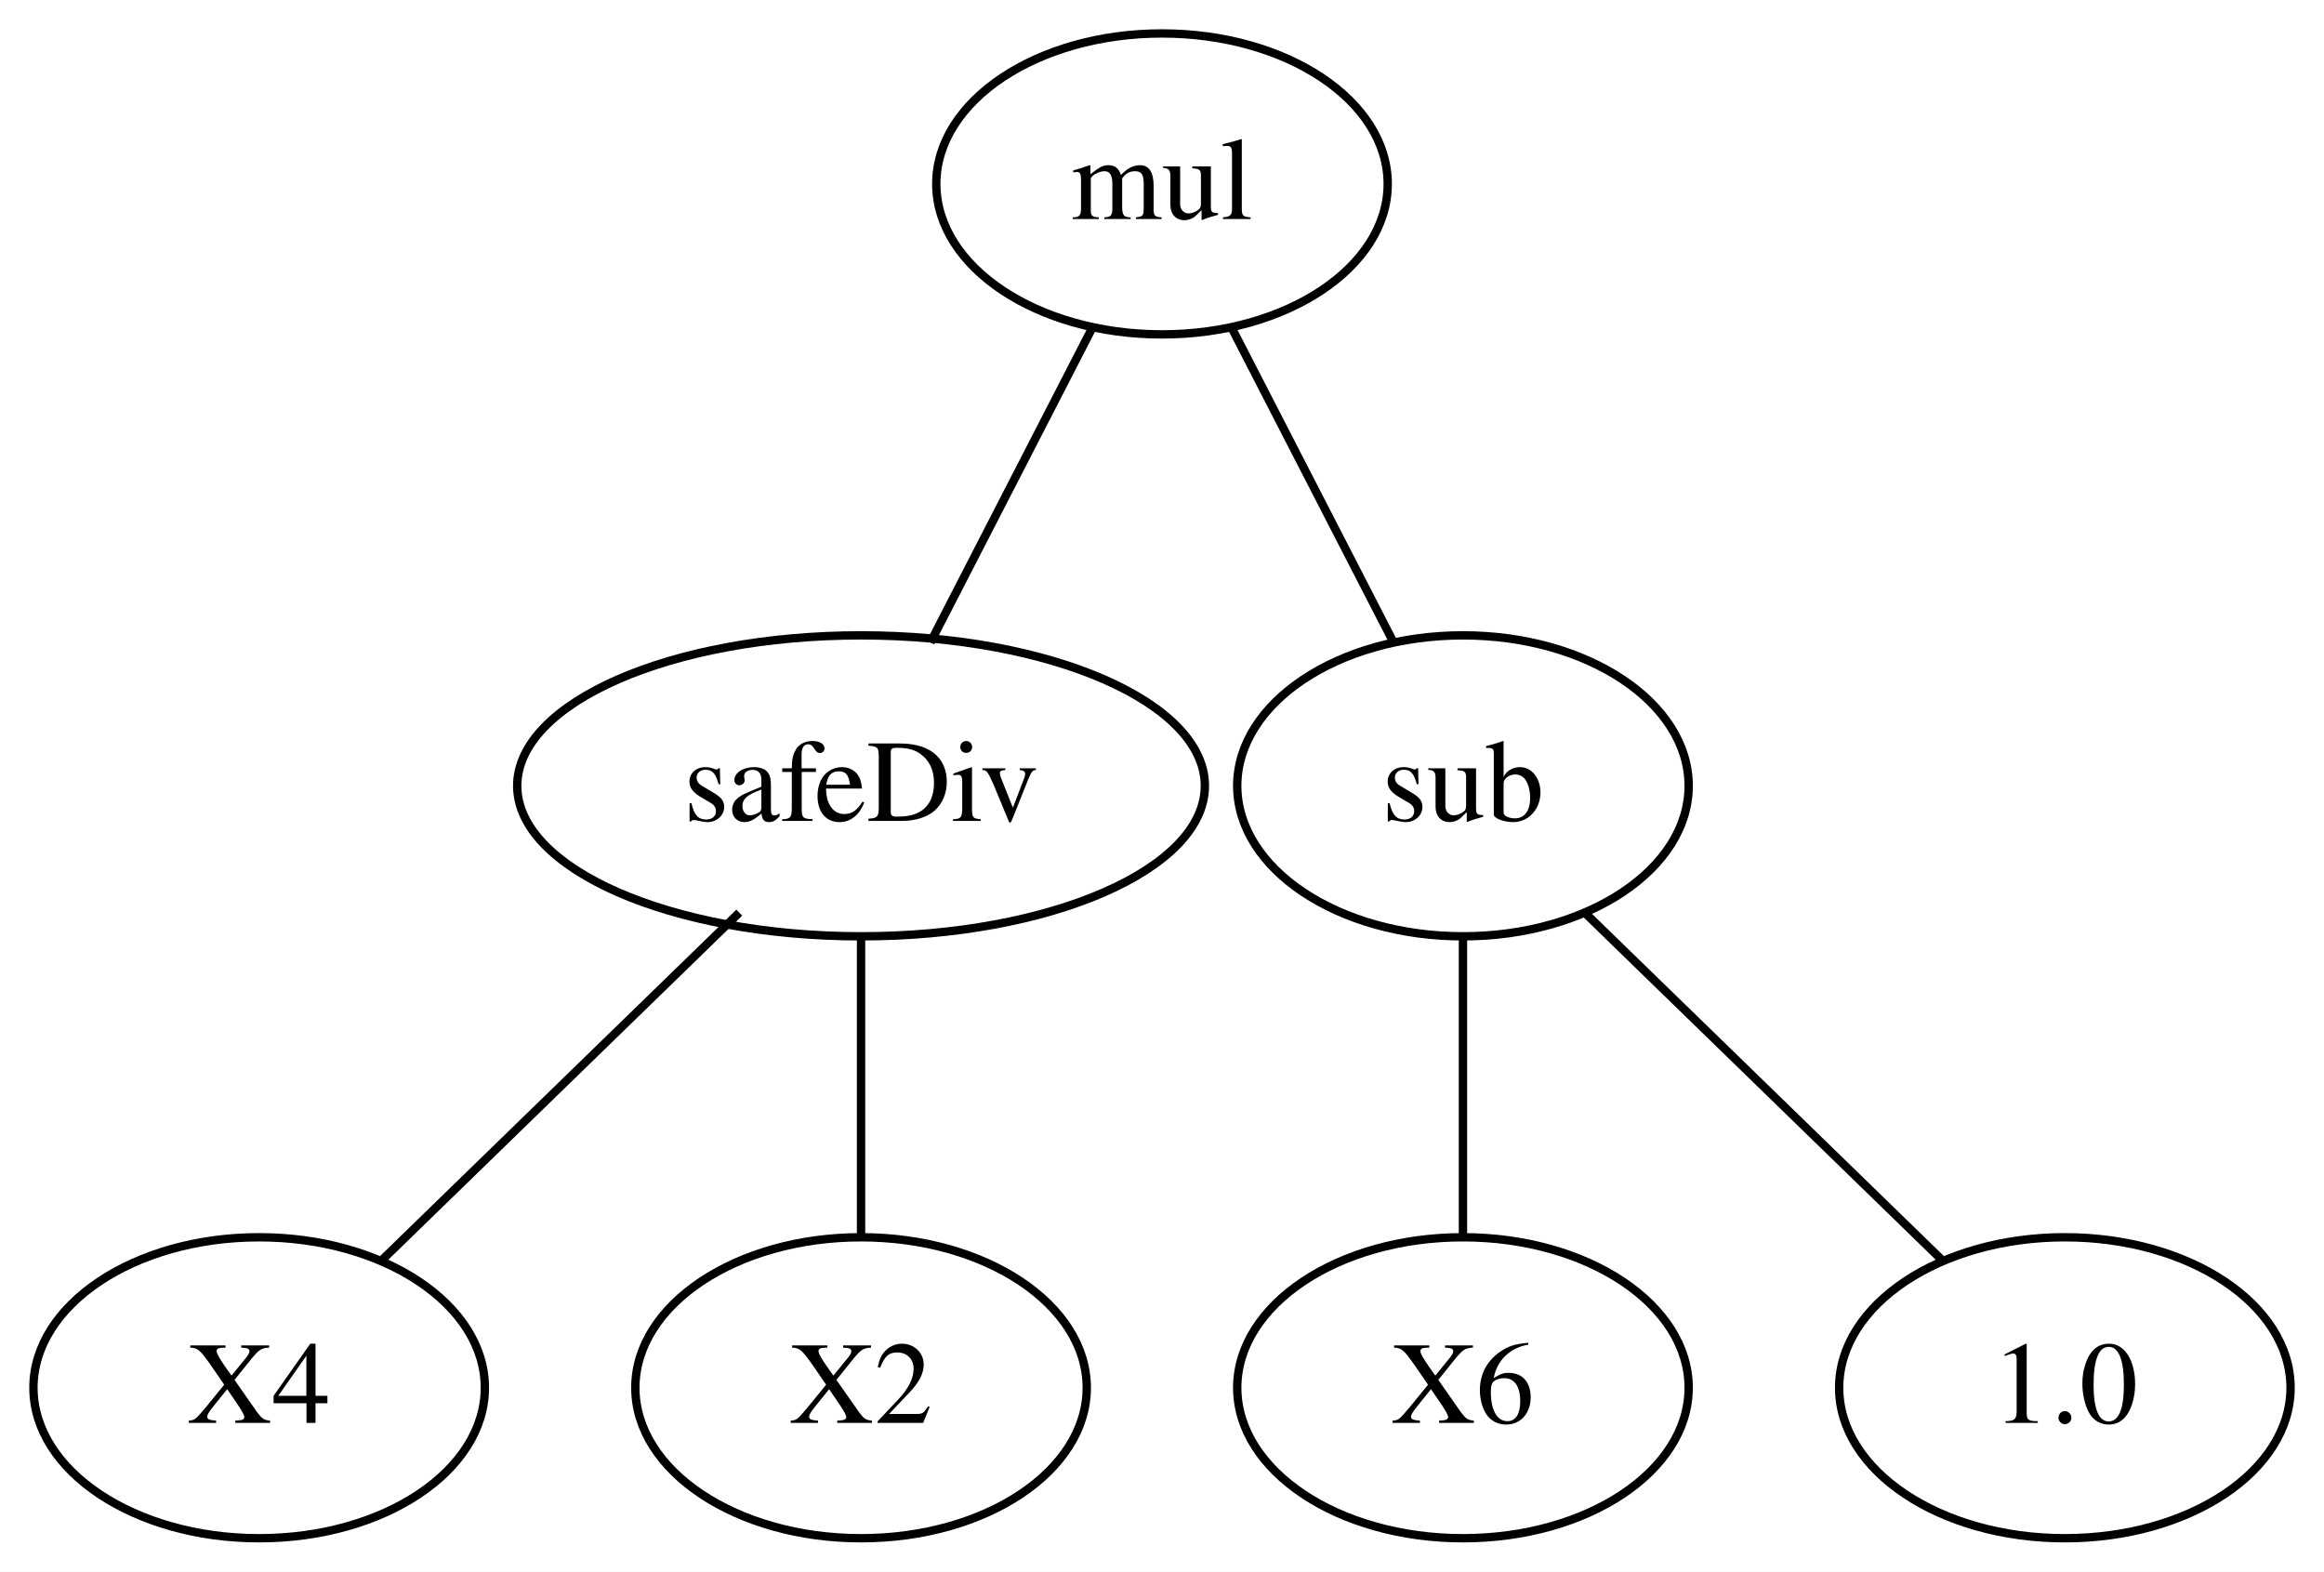
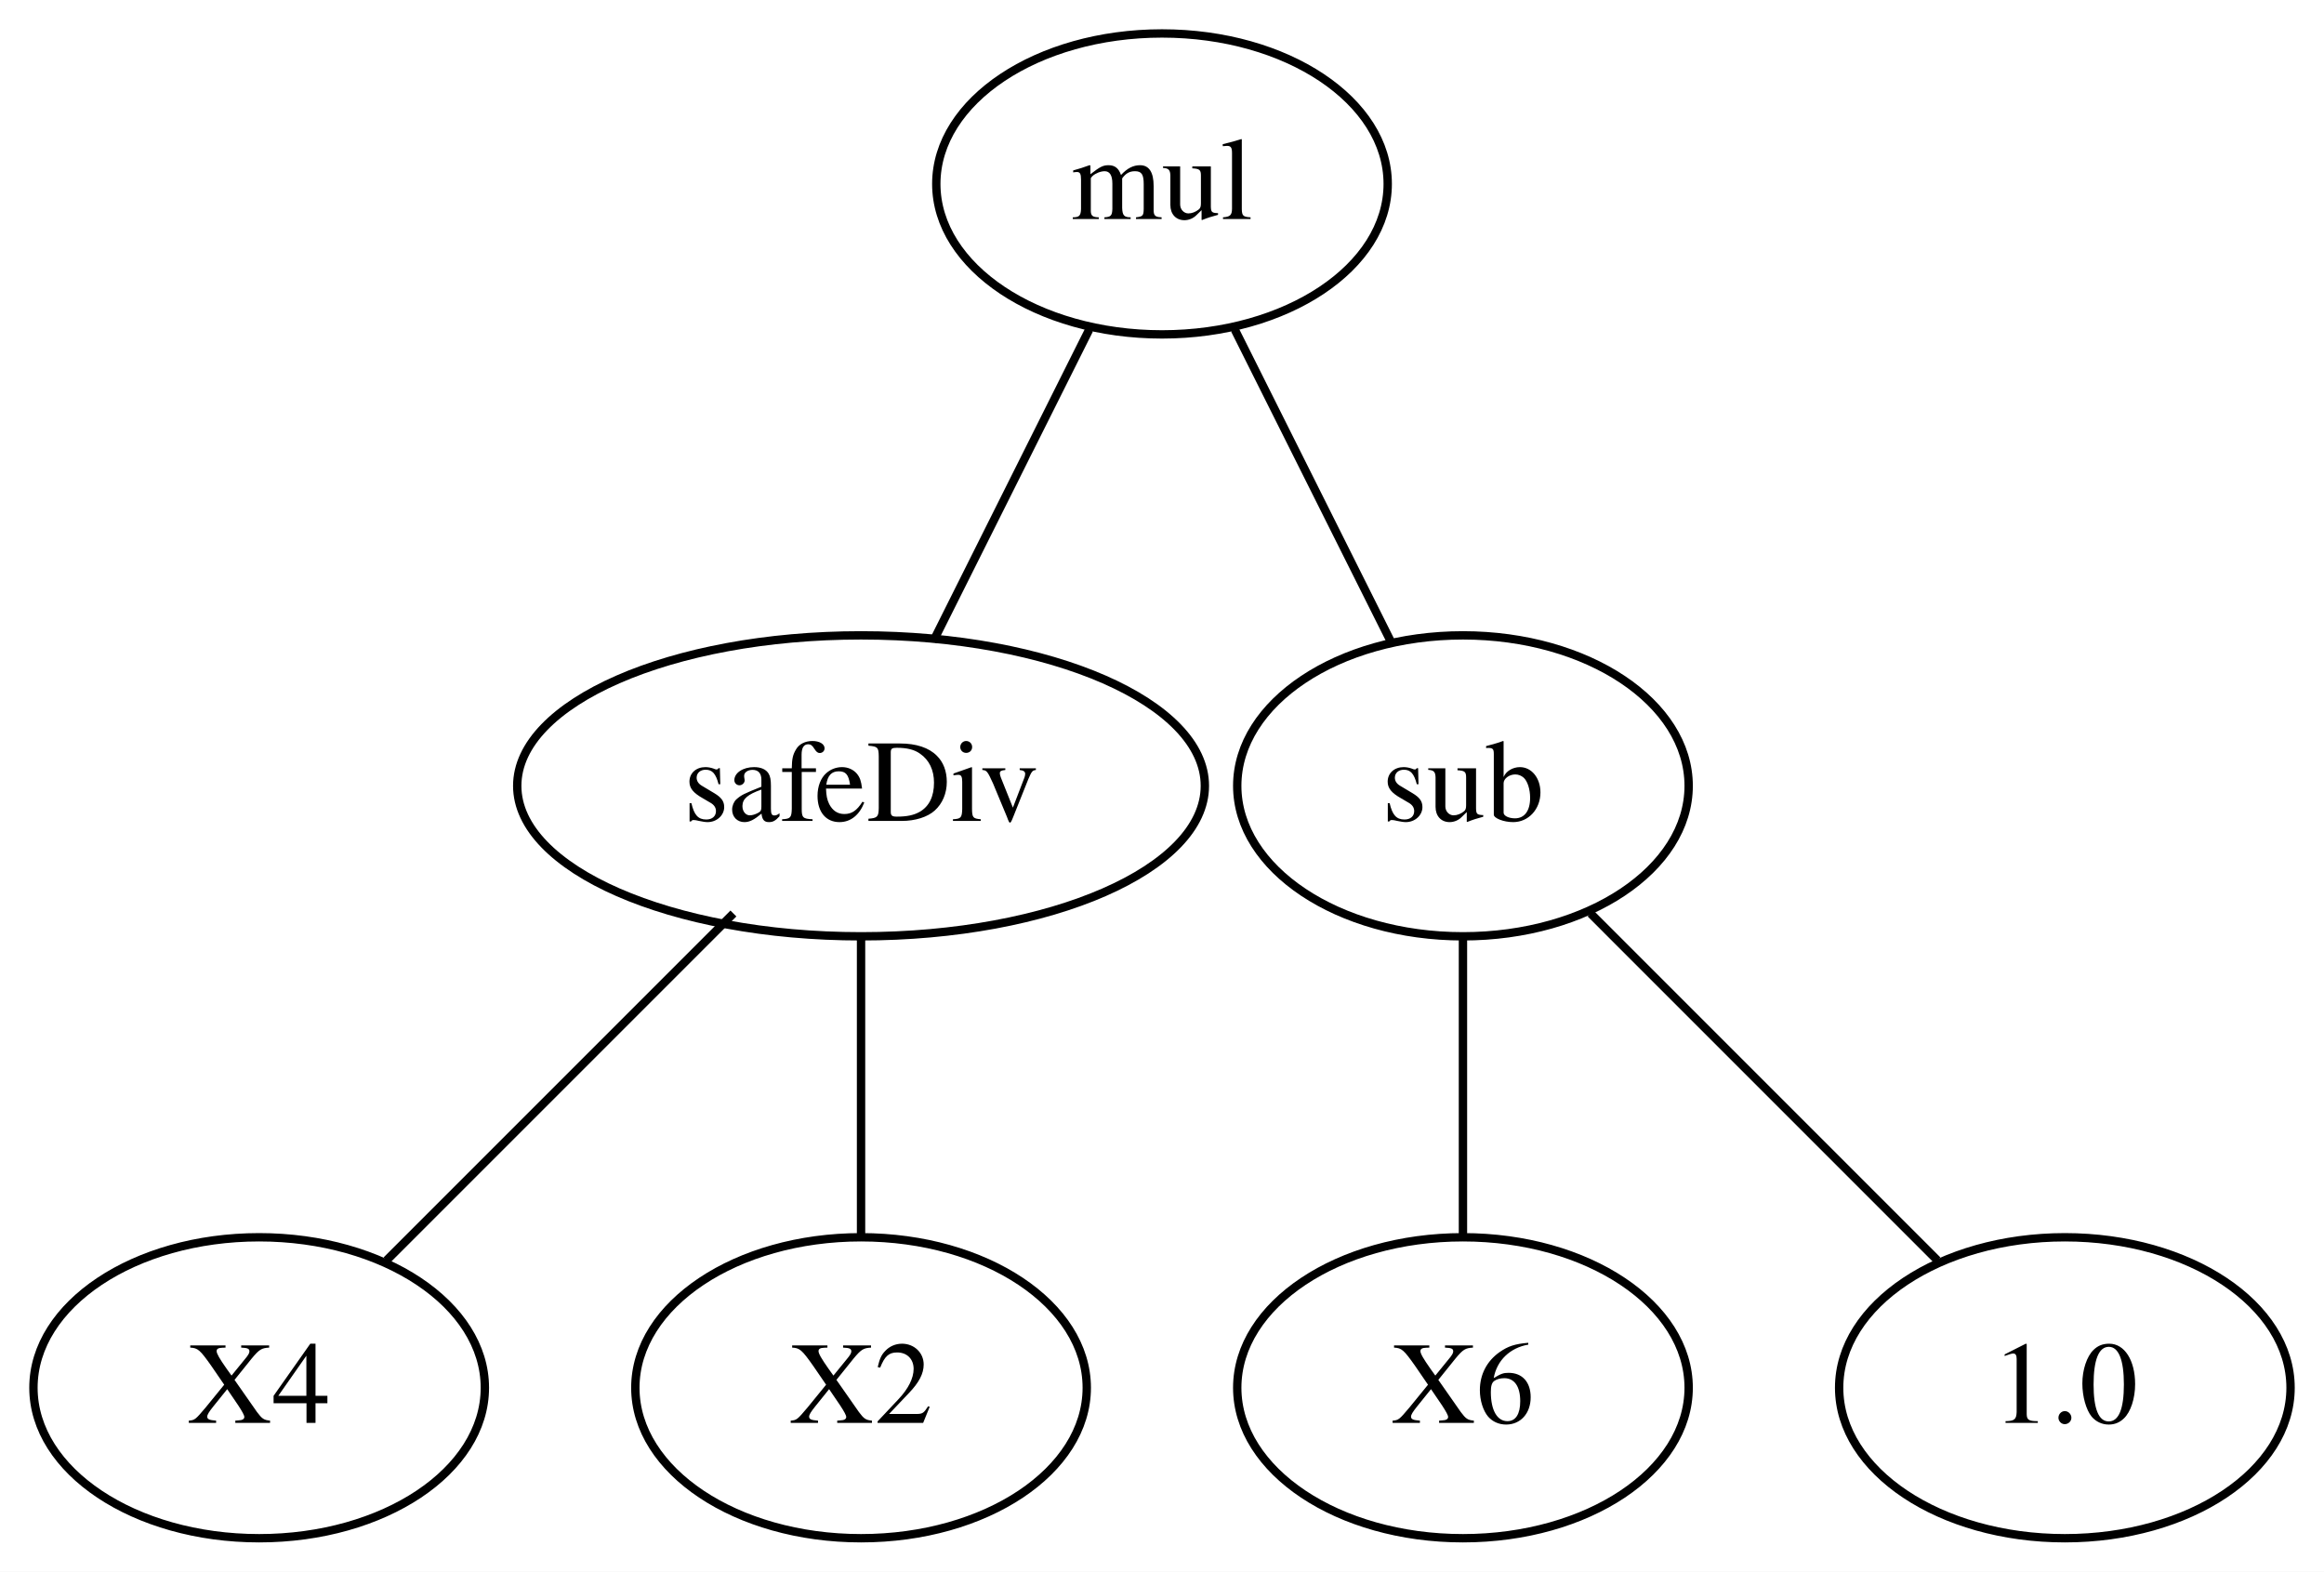
<svg xmlns="http://www.w3.org/2000/svg" width="278pt" height="188pt" viewBox="0.00 0.00 278.00 188.00">
  <g id="graph0" class="graph" transform="scale(1 1) rotate(0) translate(4 184)">
-     <polygon fill="white" stroke="transparent" points="-4,4 -4,-184 274,-184 274,4 -4,4" />
+     <polygon fill="#ffffff" stroke="transparent" points="-4,4 -4,-184 274,-184 274,4 -4,4" />
    <g id="node1" class="node">
-       <ellipse fill="none" stroke="black" cx="135" cy="-162" rx="27" ry="18" />
-       <text text-anchor="middle" x="135" y="-157.8" font-family="Times,serif" font-size="14.00">mul</text>
+       <ellipse fill="none" stroke="#000000" cx="135" cy="-162" rx="27" ry="18" />
+       <text text-anchor="middle" x="135" y="-157.8" font-family="Times,serif" font-size="14.00" fill="#000000">mul</text>
    </g>
    <g id="node2" class="node">
-       <ellipse fill="none" stroke="black" cx="99" cy="-90" rx="41.13" ry="18" />
-       <text text-anchor="middle" x="99" y="-85.8" font-family="Times,serif" font-size="14.00">safeDiv</text>
+       <ellipse fill="none" stroke="#000000" cx="99" cy="-90" rx="41.128" ry="18" />
+       <text text-anchor="middle" x="99" y="-85.8" font-family="Times,serif" font-size="14.00" fill="#000000">safeDiv</text>
    </g>
    <g id="edge1" class="edge">
-       <path fill="none" stroke="black" d="M126.65,-144.76C120.83,-133.46 113.11,-118.44 107.3,-107.15" />
+       <path fill="none" stroke="#000000" d="M126.29,-144.57C120.63,-133.25 113.28,-118.56 107.63,-107.27" />
    </g>
    <g id="node3" class="node">
-       <ellipse fill="none" stroke="black" cx="171" cy="-90" rx="27" ry="18" />
-       <text text-anchor="middle" x="171" y="-85.8" font-family="Times,serif" font-size="14.00">sub</text>
+       <ellipse fill="none" stroke="#000000" cx="171" cy="-90" rx="27" ry="18" />
+       <text text-anchor="middle" x="171" y="-85.8" font-family="Times,serif" font-size="14.00" fill="#000000">sub</text>
    </g>
    <g id="edge2" class="edge">
-       <path fill="none" stroke="black" d="M143.35,-144.76C149.17,-133.46 156.89,-118.44 162.7,-107.15" />
+       <path fill="none" stroke="#000000" d="M143.71,-144.57C149.37,-133.25 156.72,-118.56 162.37,-107.27" />
    </g>
    <g id="node4" class="node">
-       <ellipse fill="none" stroke="black" cx="27" cy="-18" rx="27" ry="18" />
-       <text text-anchor="middle" x="27" y="-13.8" font-family="Times,serif" font-size="14.00">X4</text>
+       <ellipse fill="none" stroke="#000000" cx="27" cy="-18" rx="27" ry="18" />
+       <text text-anchor="middle" x="27" y="-13.8" font-family="Times,serif" font-size="14.00" fill="#000000">X4</text>
    </g>
    <g id="edge3" class="edge">
-       <path fill="none" stroke="black" d="M84.43,-74.83C72.02,-62.77 54.27,-45.51 41.8,-33.38" />
+       <path fill="none" stroke="#000000" d="M83.731,-74.731C71.512,-62.512 54.46,-45.46 42.247,-33.247" />
    </g>
    <g id="node5" class="node">
-       <ellipse fill="none" stroke="black" cx="99" cy="-18" rx="27" ry="18" />
-       <text text-anchor="middle" x="99" y="-13.8" font-family="Times,serif" font-size="14.00">X2</text>
+       <ellipse fill="none" stroke="#000000" cx="99" cy="-18" rx="27" ry="18" />
+       <text text-anchor="middle" x="99" y="-13.8" font-family="Times,serif" font-size="14.00" fill="#000000">X2</text>
    </g>
    <g id="edge4" class="edge">
-       <path fill="none" stroke="black" d="M99,-71.7C99,-60.85 99,-46.92 99,-36.1" />
+       <path fill="none" stroke="#000000" d="M99,-71.831C99,-61 99,-47.288 99,-36.413" />
    </g>
    <g id="node6" class="node">
-       <ellipse fill="none" stroke="black" cx="171" cy="-18" rx="27" ry="18" />
-       <text text-anchor="middle" x="171" y="-13.8" font-family="Times,serif" font-size="14.00">X6</text>
+       <ellipse fill="none" stroke="#000000" cx="171" cy="-18" rx="27" ry="18" />
+       <text text-anchor="middle" x="171" y="-13.8" font-family="Times,serif" font-size="14.00" fill="#000000">X6</text>
    </g>
    <g id="edge5" class="edge">
-       <path fill="none" stroke="black" d="M171,-71.7C171,-60.85 171,-46.92 171,-36.1" />
+       <path fill="none" stroke="#000000" d="M171,-71.831C171,-61 171,-47.288 171,-36.413" />
    </g>
    <g id="node7" class="node">
-       <ellipse fill="none" stroke="black" cx="243" cy="-18" rx="27" ry="18" />
-       <text text-anchor="middle" x="243" y="-13.8" font-family="Times,serif" font-size="14.00">1.0</text>
+       <ellipse fill="none" stroke="#000000" cx="243" cy="-18" rx="27" ry="18" />
+       <text text-anchor="middle" x="243" y="-13.8" font-family="Times,serif" font-size="14.00" fill="#000000">1.0</text>
    </g>
    <g id="edge6" class="edge">
-       <path fill="none" stroke="black" d="M185.57,-74.83C197.98,-62.77 215.73,-45.51 228.2,-33.38" />
+       <path fill="none" stroke="#000000" d="M186.27,-74.731C198.49,-62.512 215.54,-45.46 227.75,-33.247" />
    </g>
  </g>
</svg>
